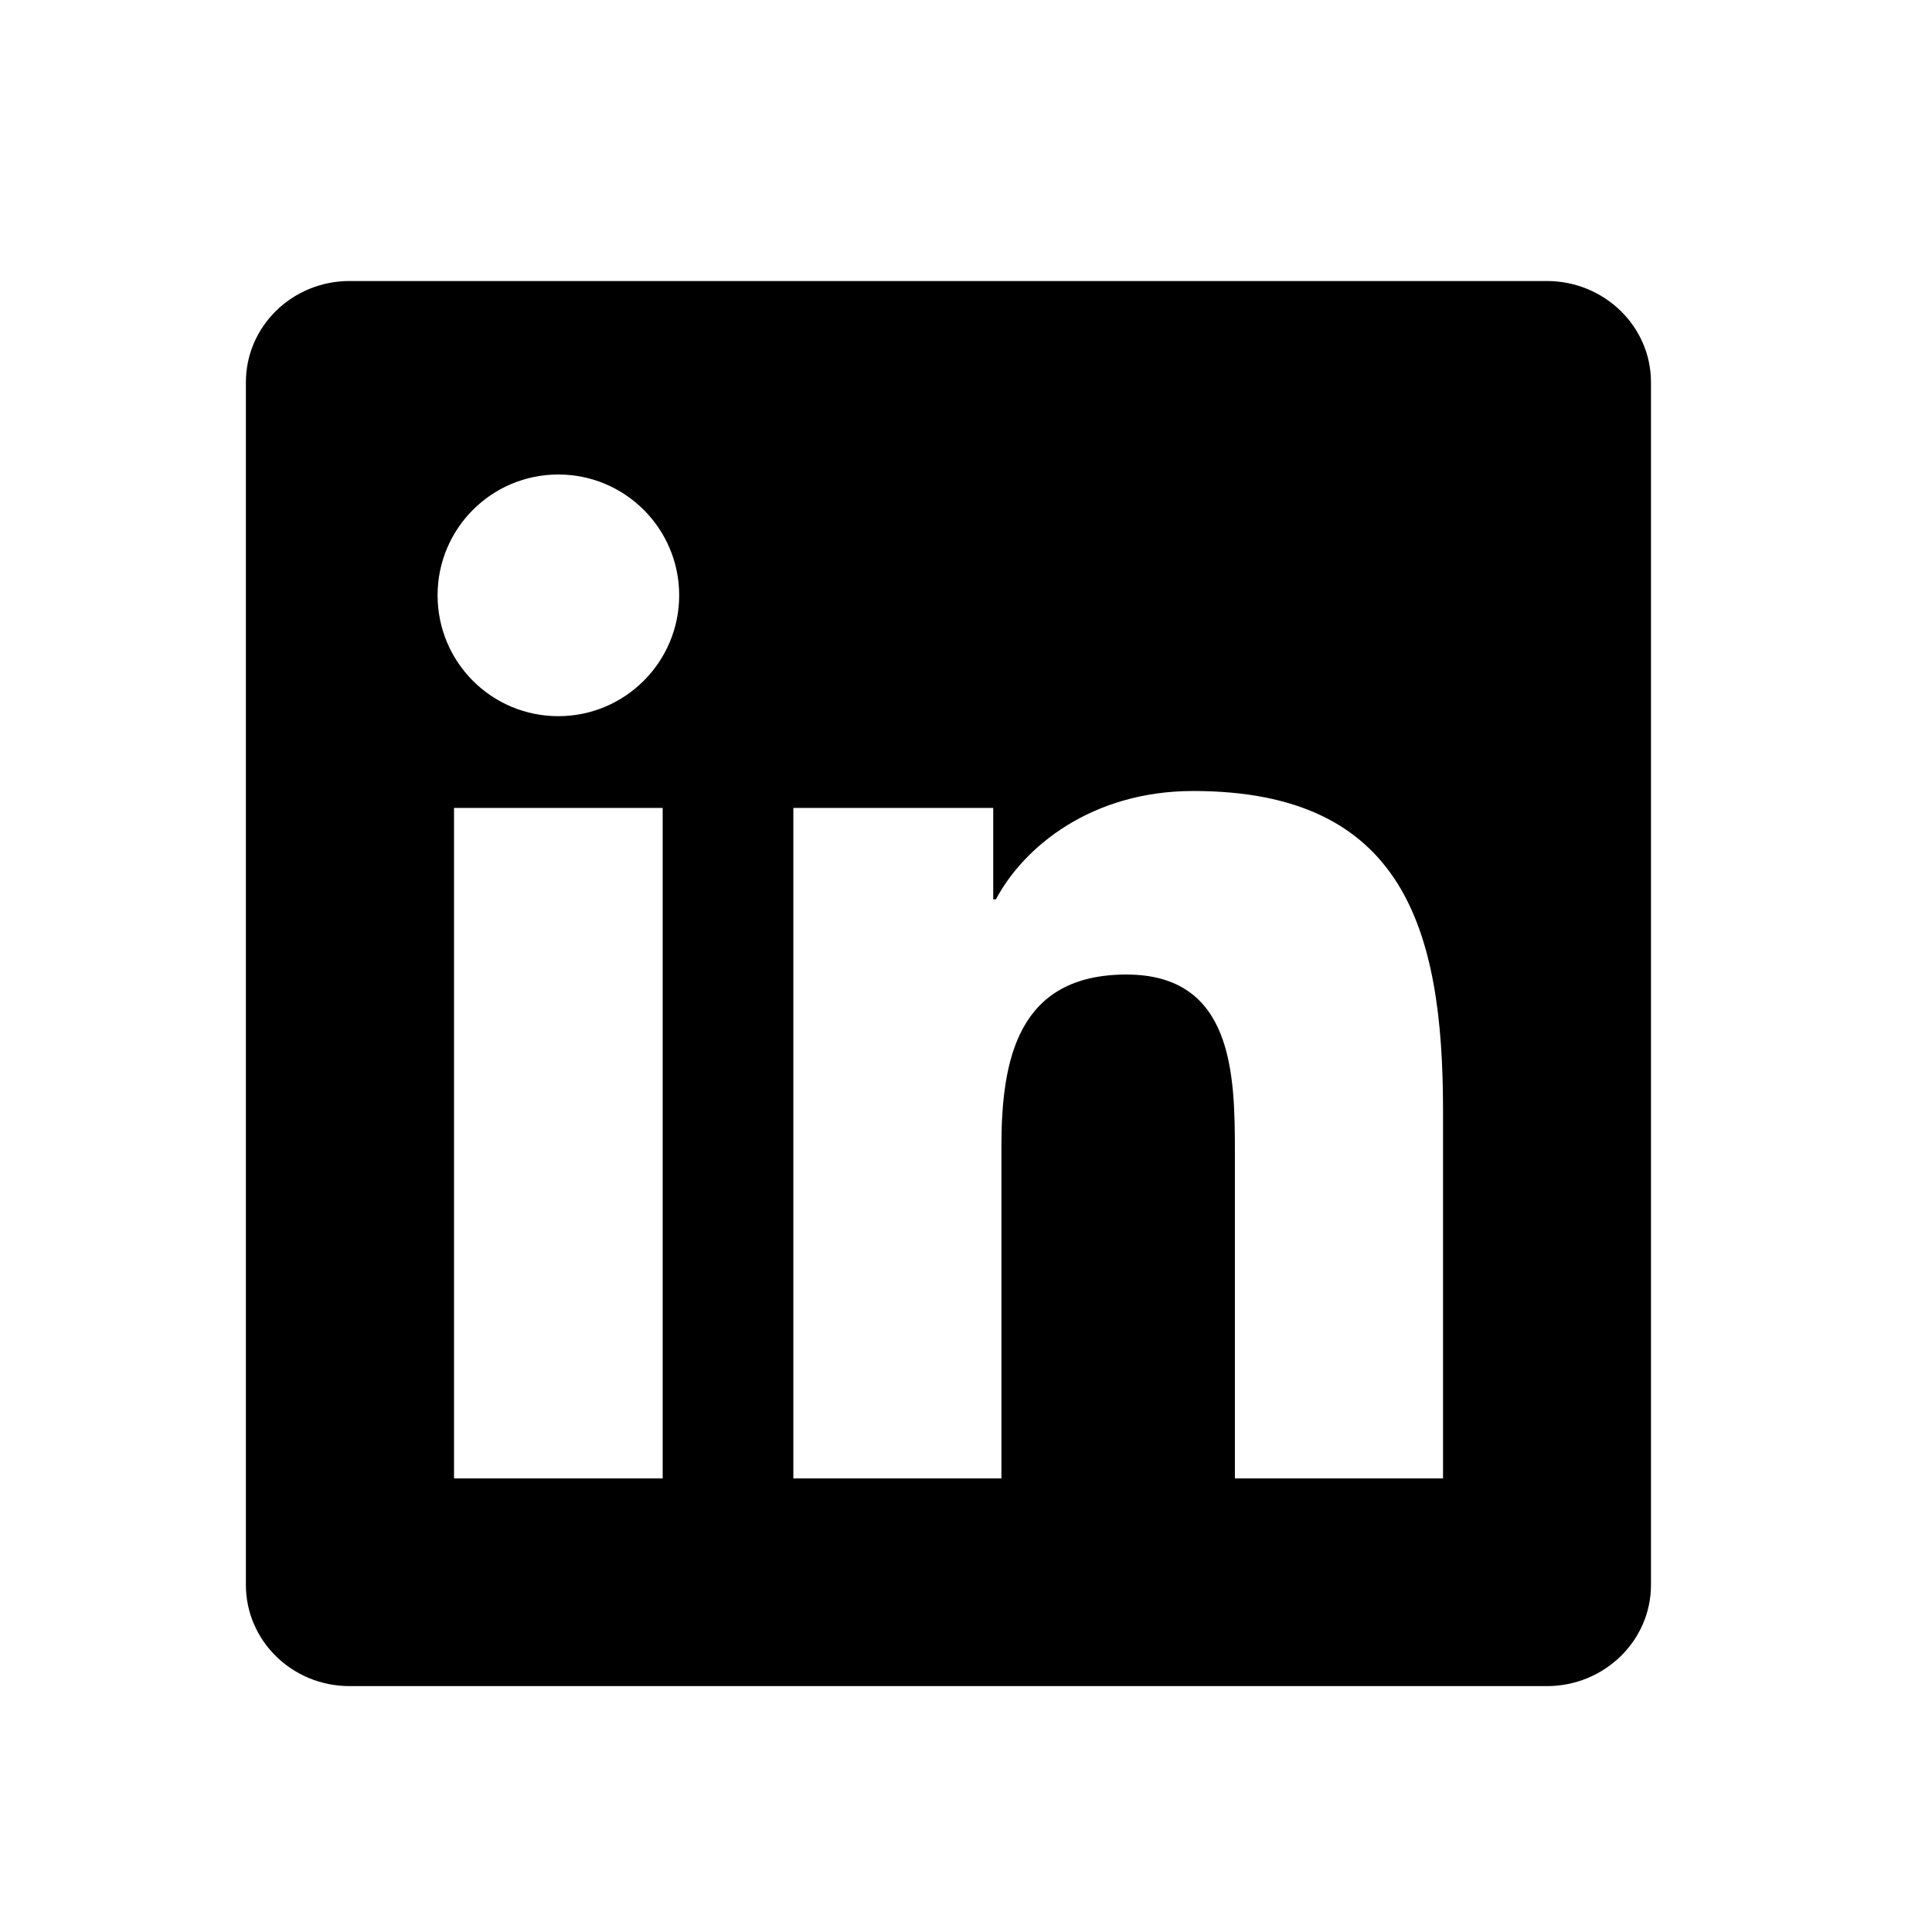
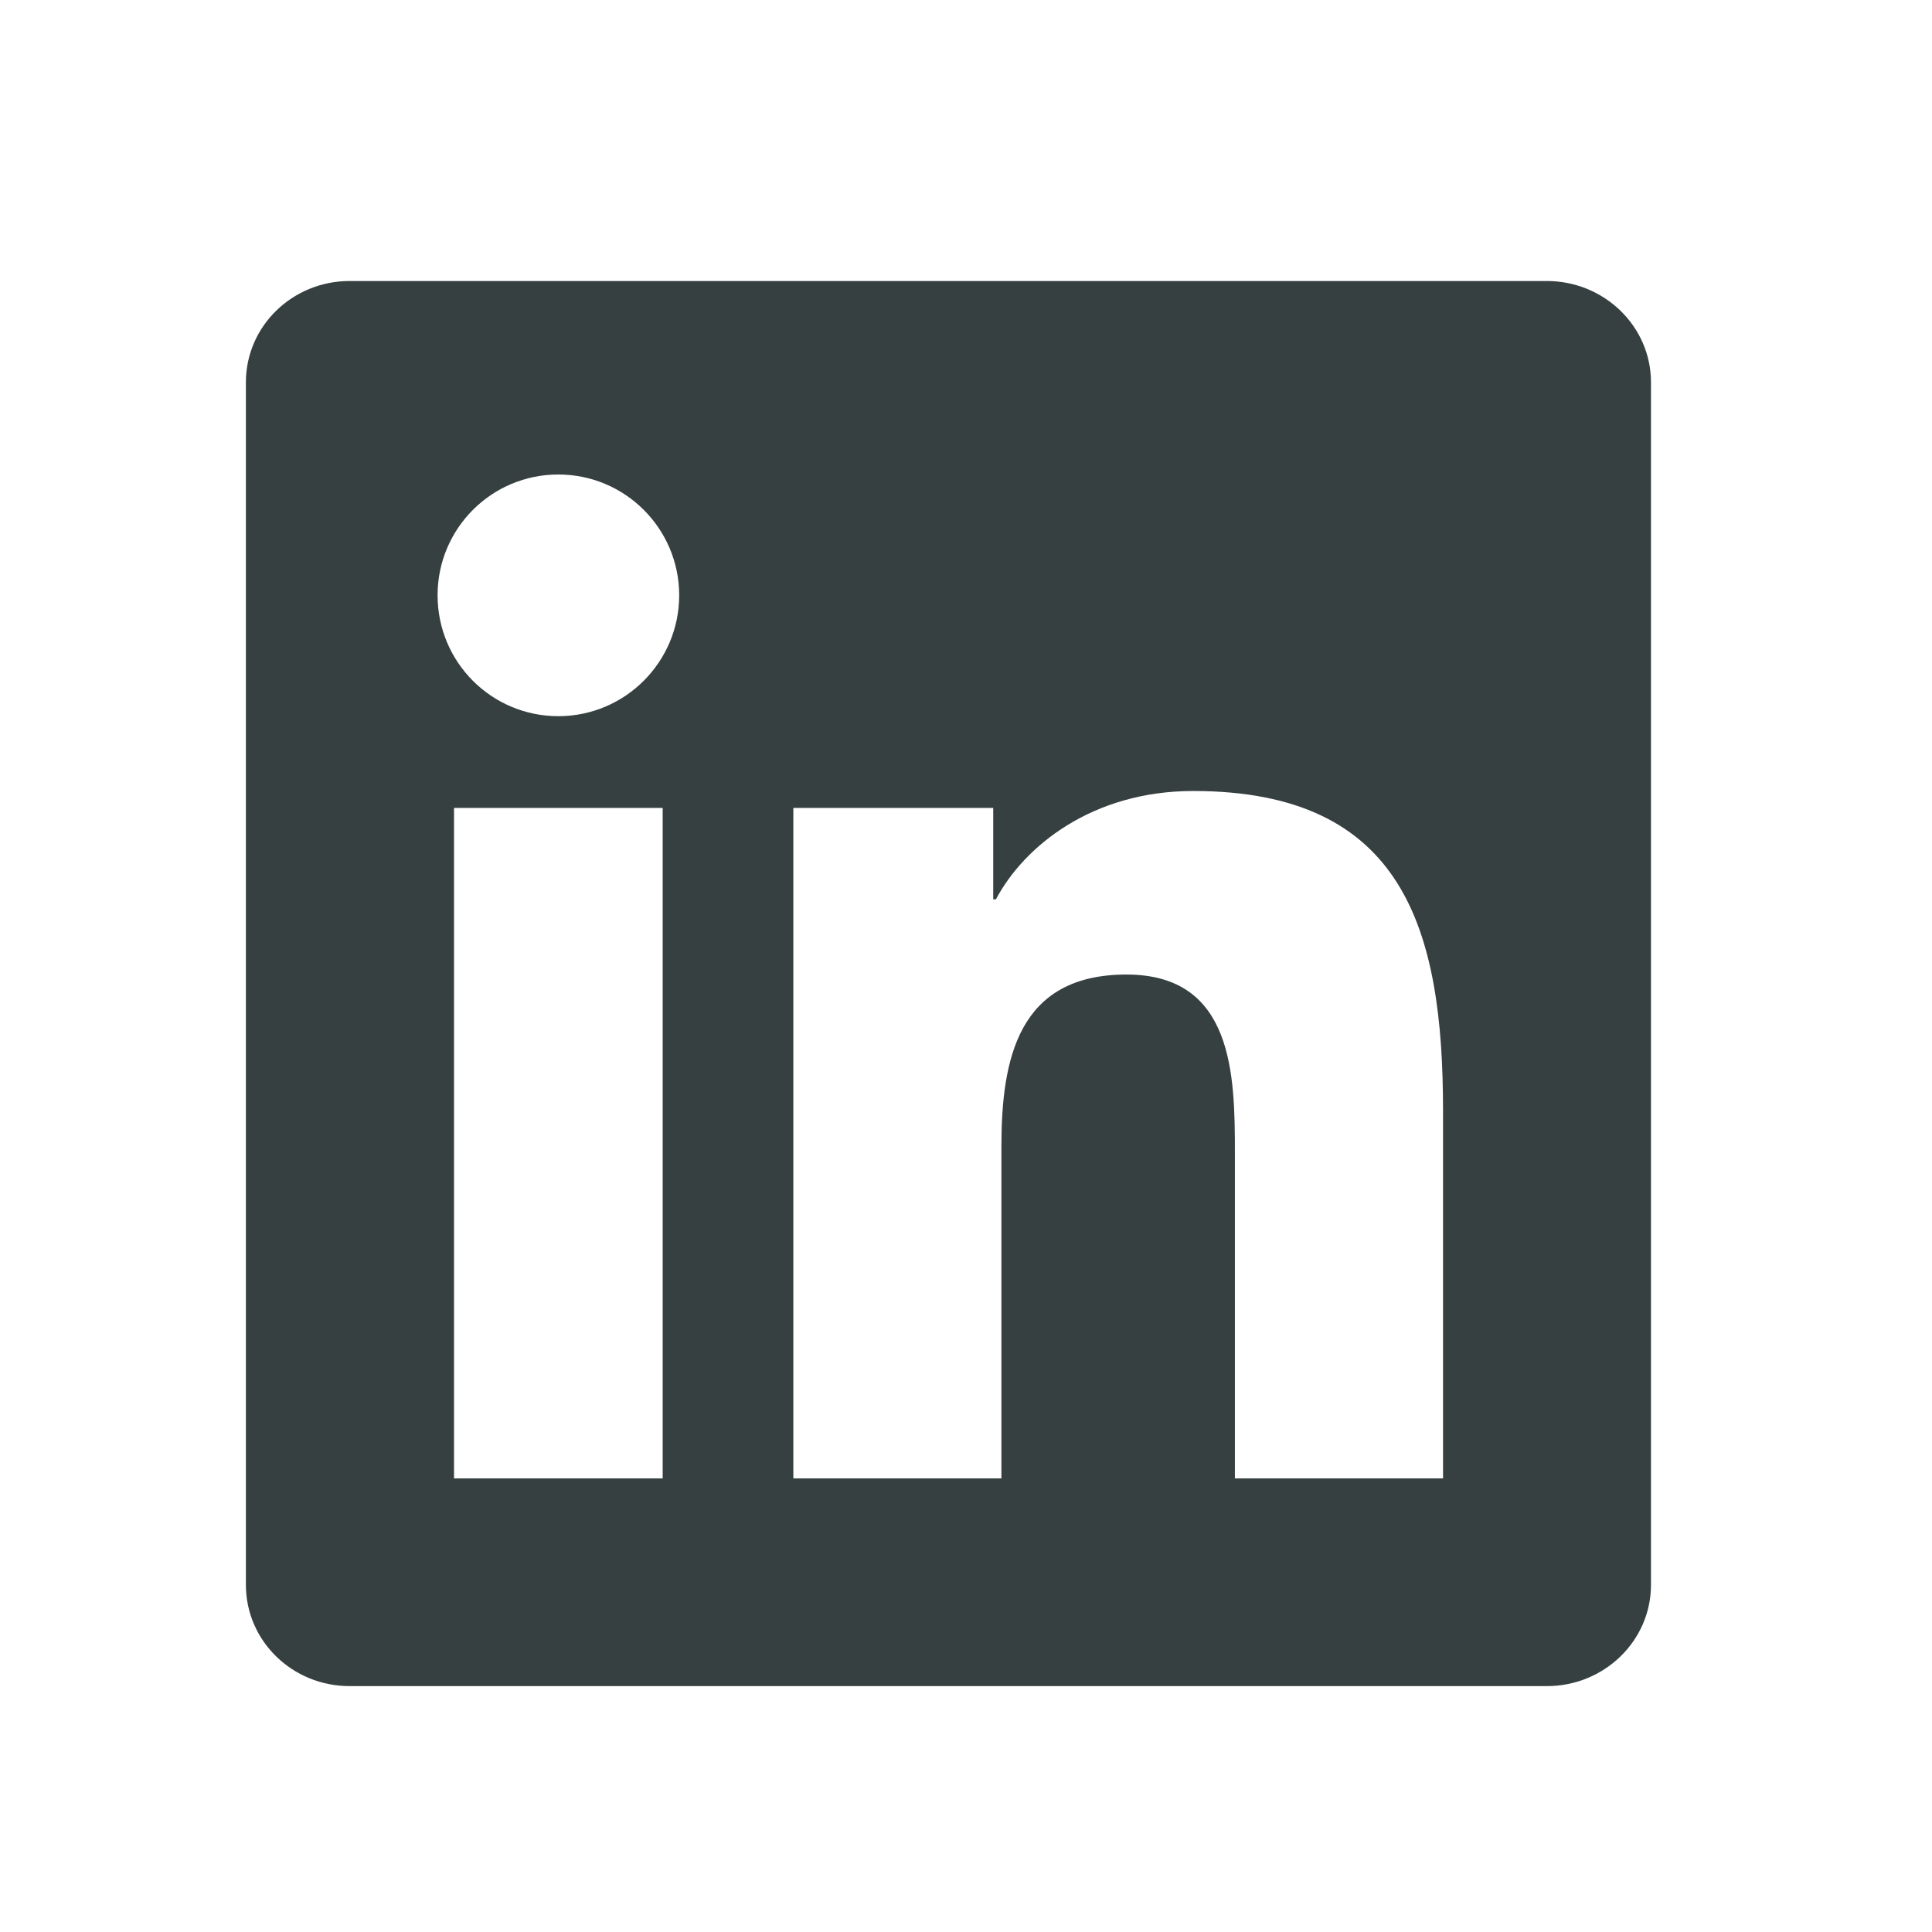
<svg xmlns="http://www.w3.org/2000/svg" width="55" height="55" viewBox="0 0 55 55" fill="none">
-   <path d="M41.078 42.087H35.155V32.805C35.155 30.592 35.11 27.743 32.068 27.743C28.98 27.743 28.508 30.152 28.508 32.642V42.087H22.585V23H28.275V25.602H28.352C29.147 24.102 31.08 22.518 33.968 22.518C39.97 22.518 41.08 26.468 41.08 31.61V42.087H41.078ZM15.895 20.388C13.988 20.388 12.457 18.845 12.457 16.947C12.457 15.05 13.99 13.508 15.895 13.508C17.795 13.508 19.335 15.05 19.335 16.947C19.335 18.845 17.793 20.388 15.895 20.388ZM18.865 42.087H12.925V23H18.865V42.087ZM44.042 8H9.952C8.32 8 7 9.29 7 10.882V45.118C7 46.712 8.32 48 9.952 48H44.037C45.667 48 47 46.712 47 45.118V10.882C47 9.29 45.667 8 44.037 8H44.042Z" fill="black" />
+   <path d="M41.078 42.087H35.155V32.805C35.155 30.592 35.11 27.743 32.068 27.743C28.98 27.743 28.508 30.152 28.508 32.642V42.087H22.585V23H28.275V25.602H28.352C29.147 24.102 31.08 22.518 33.968 22.518C39.97 22.518 41.08 26.468 41.08 31.61V42.087H41.078ZM15.895 20.388C13.988 20.388 12.457 18.845 12.457 16.947C12.457 15.05 13.99 13.508 15.895 13.508C17.795 13.508 19.335 15.05 19.335 16.947C19.335 18.845 17.793 20.388 15.895 20.388ZM18.865 42.087H12.925V23H18.865V42.087ZM44.042 8H9.952C8.32 8 7 9.29 7 10.882V45.118C7 46.712 8.32 48 9.952 48H44.037C45.667 48 47 46.712 47 45.118V10.882C47 9.29 45.667 8 44.037 8H44.042Z" fill="#364040" />
</svg>
